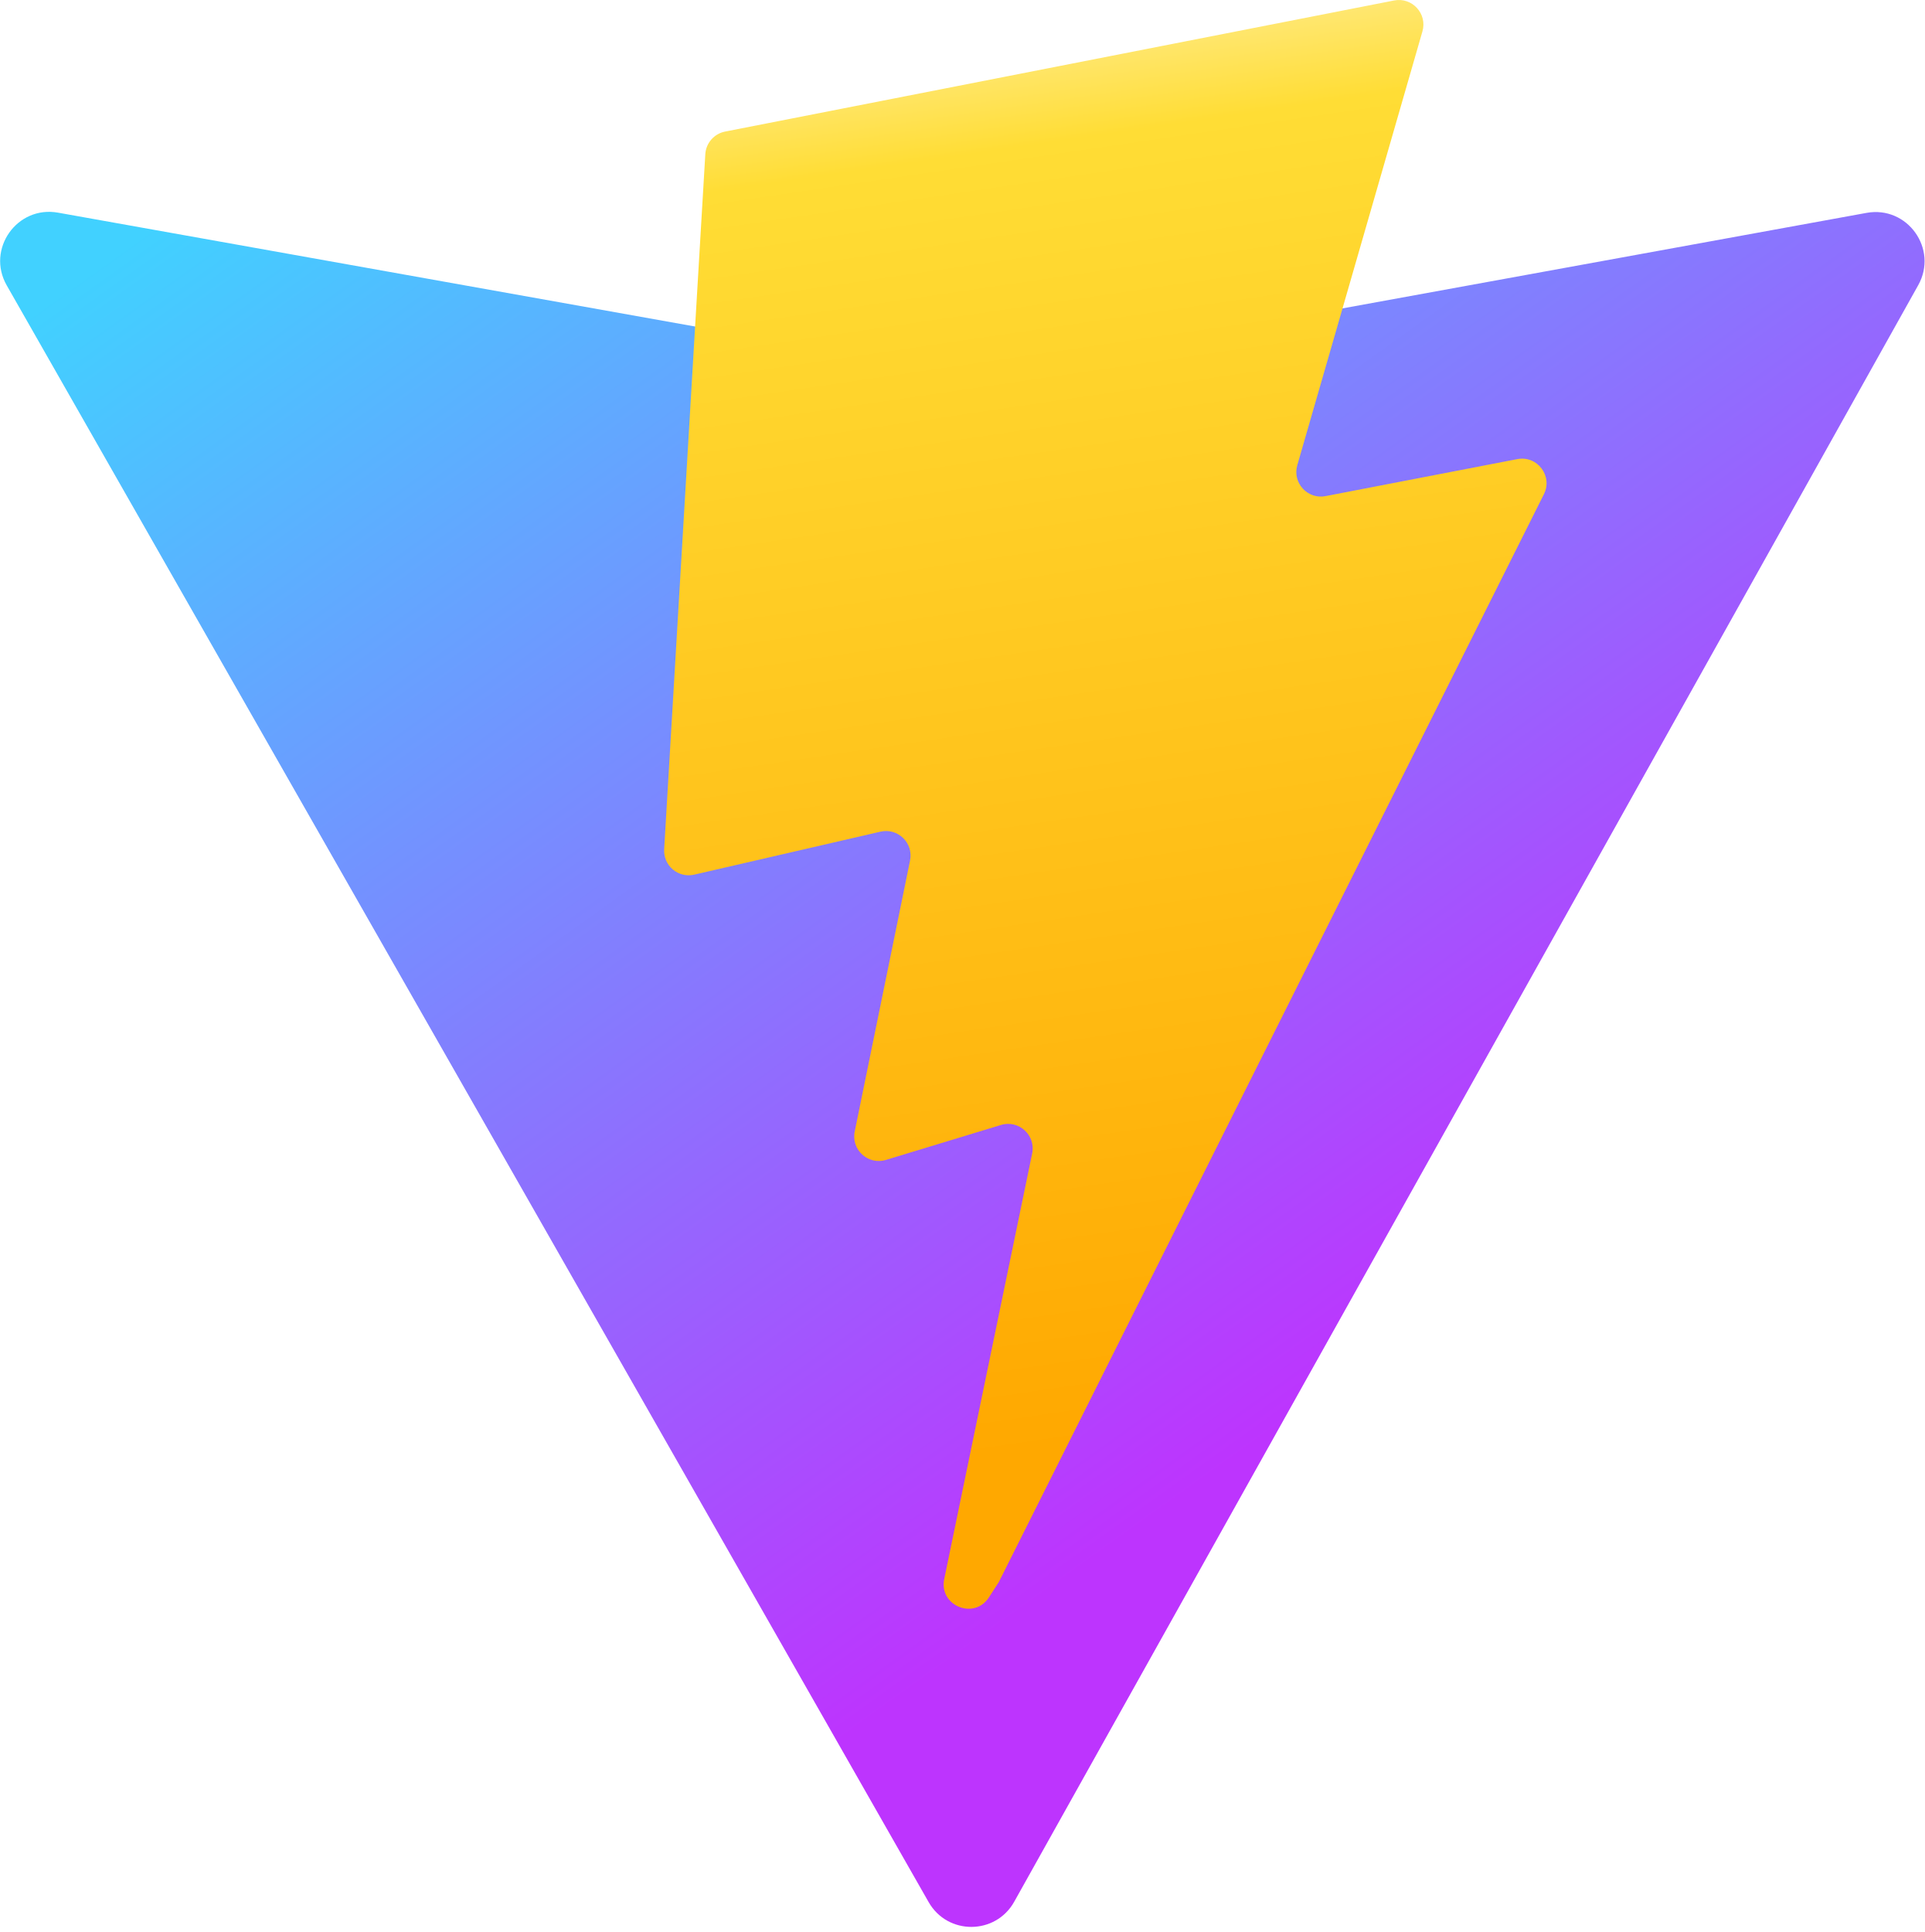
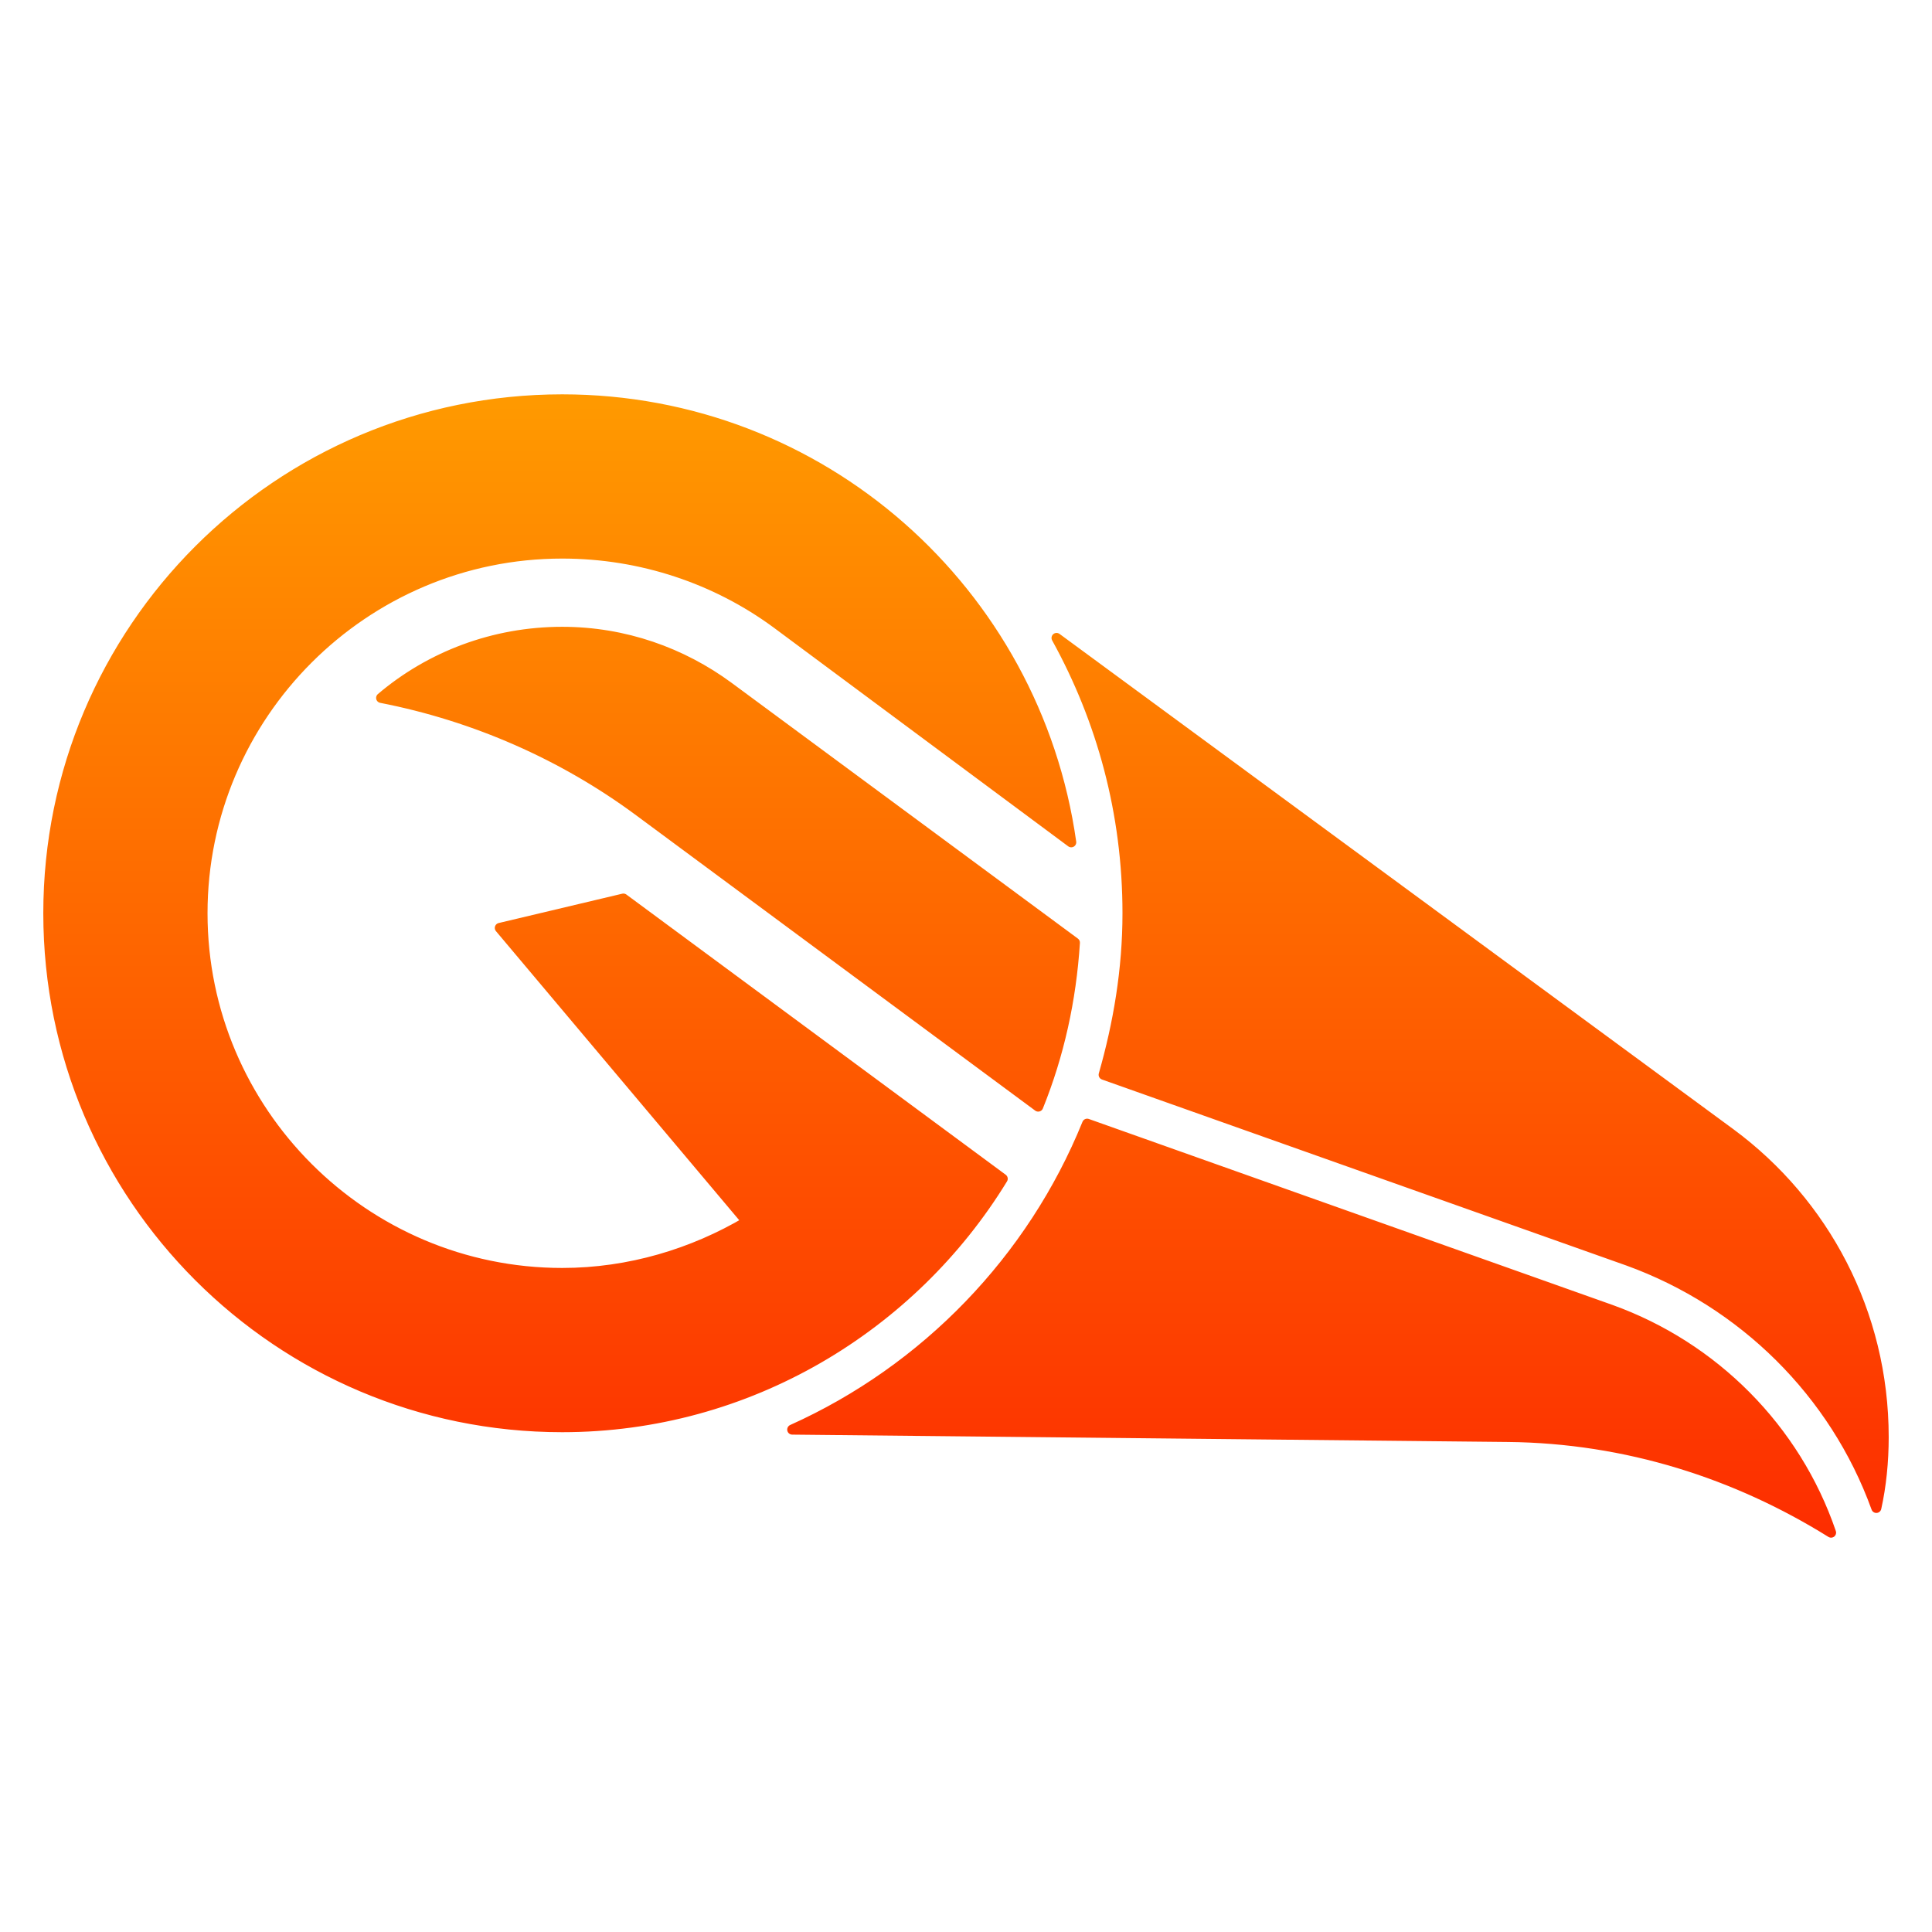
- <svg xmlns="http://www.w3.org/2000/svg" aria-hidden="true" role="img" class="iconify iconify--logos" width="31.88" height="32" preserveAspectRatio="xMidYMid meet" viewBox="0 0 256 257">
+ <svg xmlns="http://www.w3.org/2000/svg" viewBox="0 0 192 192" width="192" height="192">
  <defs>
-     <linearGradient id="IconifyId1813088fe1fbc01fb466" x1="-.828%" x2="57.636%" y1="7.652%" y2="78.411%">
-       <stop offset="0%" stop-color="#41D1FF" />
-       <stop offset="100%" stop-color="#BD34FE" />
-     </linearGradient>
-     <linearGradient id="IconifyId1813088fe1fbc01fb467" x1="43.376%" x2="50.316%" y1="2.242%" y2="89.03%">
-       <stop offset="0%" stop-color="#FFEA83" />
-       <stop offset="8.333%" stop-color="#FFDD35" />
-       <stop offset="100%" stop-color="#FFA800" />
+     <linearGradient id="standard-gradient" x1="0%" y1="0%" x2="0%" y2="100%" gradientUnits="objectBoundingBox">
+       <stop offset="0%" stop-color="#FF9900" />
+       <stop offset="100%" stop-color="#FD2E00" />
    </linearGradient>
  </defs>
-   <path fill="url(#IconifyId1813088fe1fbc01fb466)" d="M255.153 37.938L134.897 252.976c-2.483 4.44-8.862 4.466-11.382.048L.875 37.958c-2.746-4.814 1.371-10.646 6.827-9.67l120.385 21.517a6.537 6.537 0 0 0 2.322-.004l117.867-21.483c5.438-.991 9.574 4.796 6.877 9.62Z" />
-   <path fill="url(#IconifyId1813088fe1fbc01fb467)" d="M185.432.063L96.44 17.501a3.268 3.268 0 0 0-2.634 3.014l-5.474 92.456a3.268 3.268 0 0 0 3.997 3.378l24.777-5.718c2.318-.535 4.413 1.507 3.936 3.838l-7.361 36.047c-.495 2.426 1.782 4.5 4.151 3.78l15.304-4.649c2.372-.72 4.652 1.36 4.15 3.788l-11.698 56.621c-.732 3.542 3.979 5.473 5.943 2.437l1.313-2.028l72.516-144.72c1.215-2.423-.88-5.186-3.54-4.672l-25.505 4.922c-2.396.462-4.435-1.77-3.759-4.114l16.646-57.705c.677-2.35-1.37-4.583-3.769-4.113Z" />
+   <path d="M 181.969 152.311 C 178.442 141.975 170.295 133.829 160.082 130.156 L 108.039 111.673 C 102.567 125.171 91.988 136.114 78.732 142.071 L 149.867 142.802 C 161.663 142.924 172.605 146.474 181.969 152.311 Z M 109.68 106.809 L 161.783 125.292 C 173.213 129.427 182.333 138.424 186.467 149.855 C 186.954 147.666 187.197 145.258 187.197 142.826 C 187.197 130.424 181.238 119.48 171.998 112.646 L 104.999 63.4 C 109.498 71.547 112.051 80.788 112.051 90.759 C 112.051 96.352 111.138 101.703 109.68 106.809 Z M 37.877 69.357 C 42.741 65.224 49.064 62.791 55.873 62.791 C 62.075 62.791 67.79 64.858 72.41 68.263 L 106.822 93.678 C 106.457 99.393 105.241 104.864 103.175 109.971 L 63.413 80.545 C 55.995 75.073 47.24 71.182 37.877 69.357 Z M 106.457 83.706 L 77.152 61.941 C 71.194 57.562 63.777 55.01 55.873 55.01 C 36.174 55.01 20.124 71.06 20.124 90.759 C 20.124 110.458 36.174 126.508 55.873 126.508 C 62.561 126.508 68.884 124.563 74.233 121.401 L 49.672 92.217 L 61.953 89.301 L 99.648 117.145 C 90.649 131.859 74.356 141.83 55.873 141.83 C 27.662 141.83 4.803 118.969 4.803 90.759 C 4.803 62.548 27.662 39.689 55.873 39.689 C 81.652 39.689 102.931 58.779 106.457 83.706 Z" fill="url(#standard-gradient)" stroke="url(#standard-gradient)" stroke-linejoin="round" stroke-linecap="round" stroke-width="1" vector-effect="non-scaling-stroke" />
</svg>
